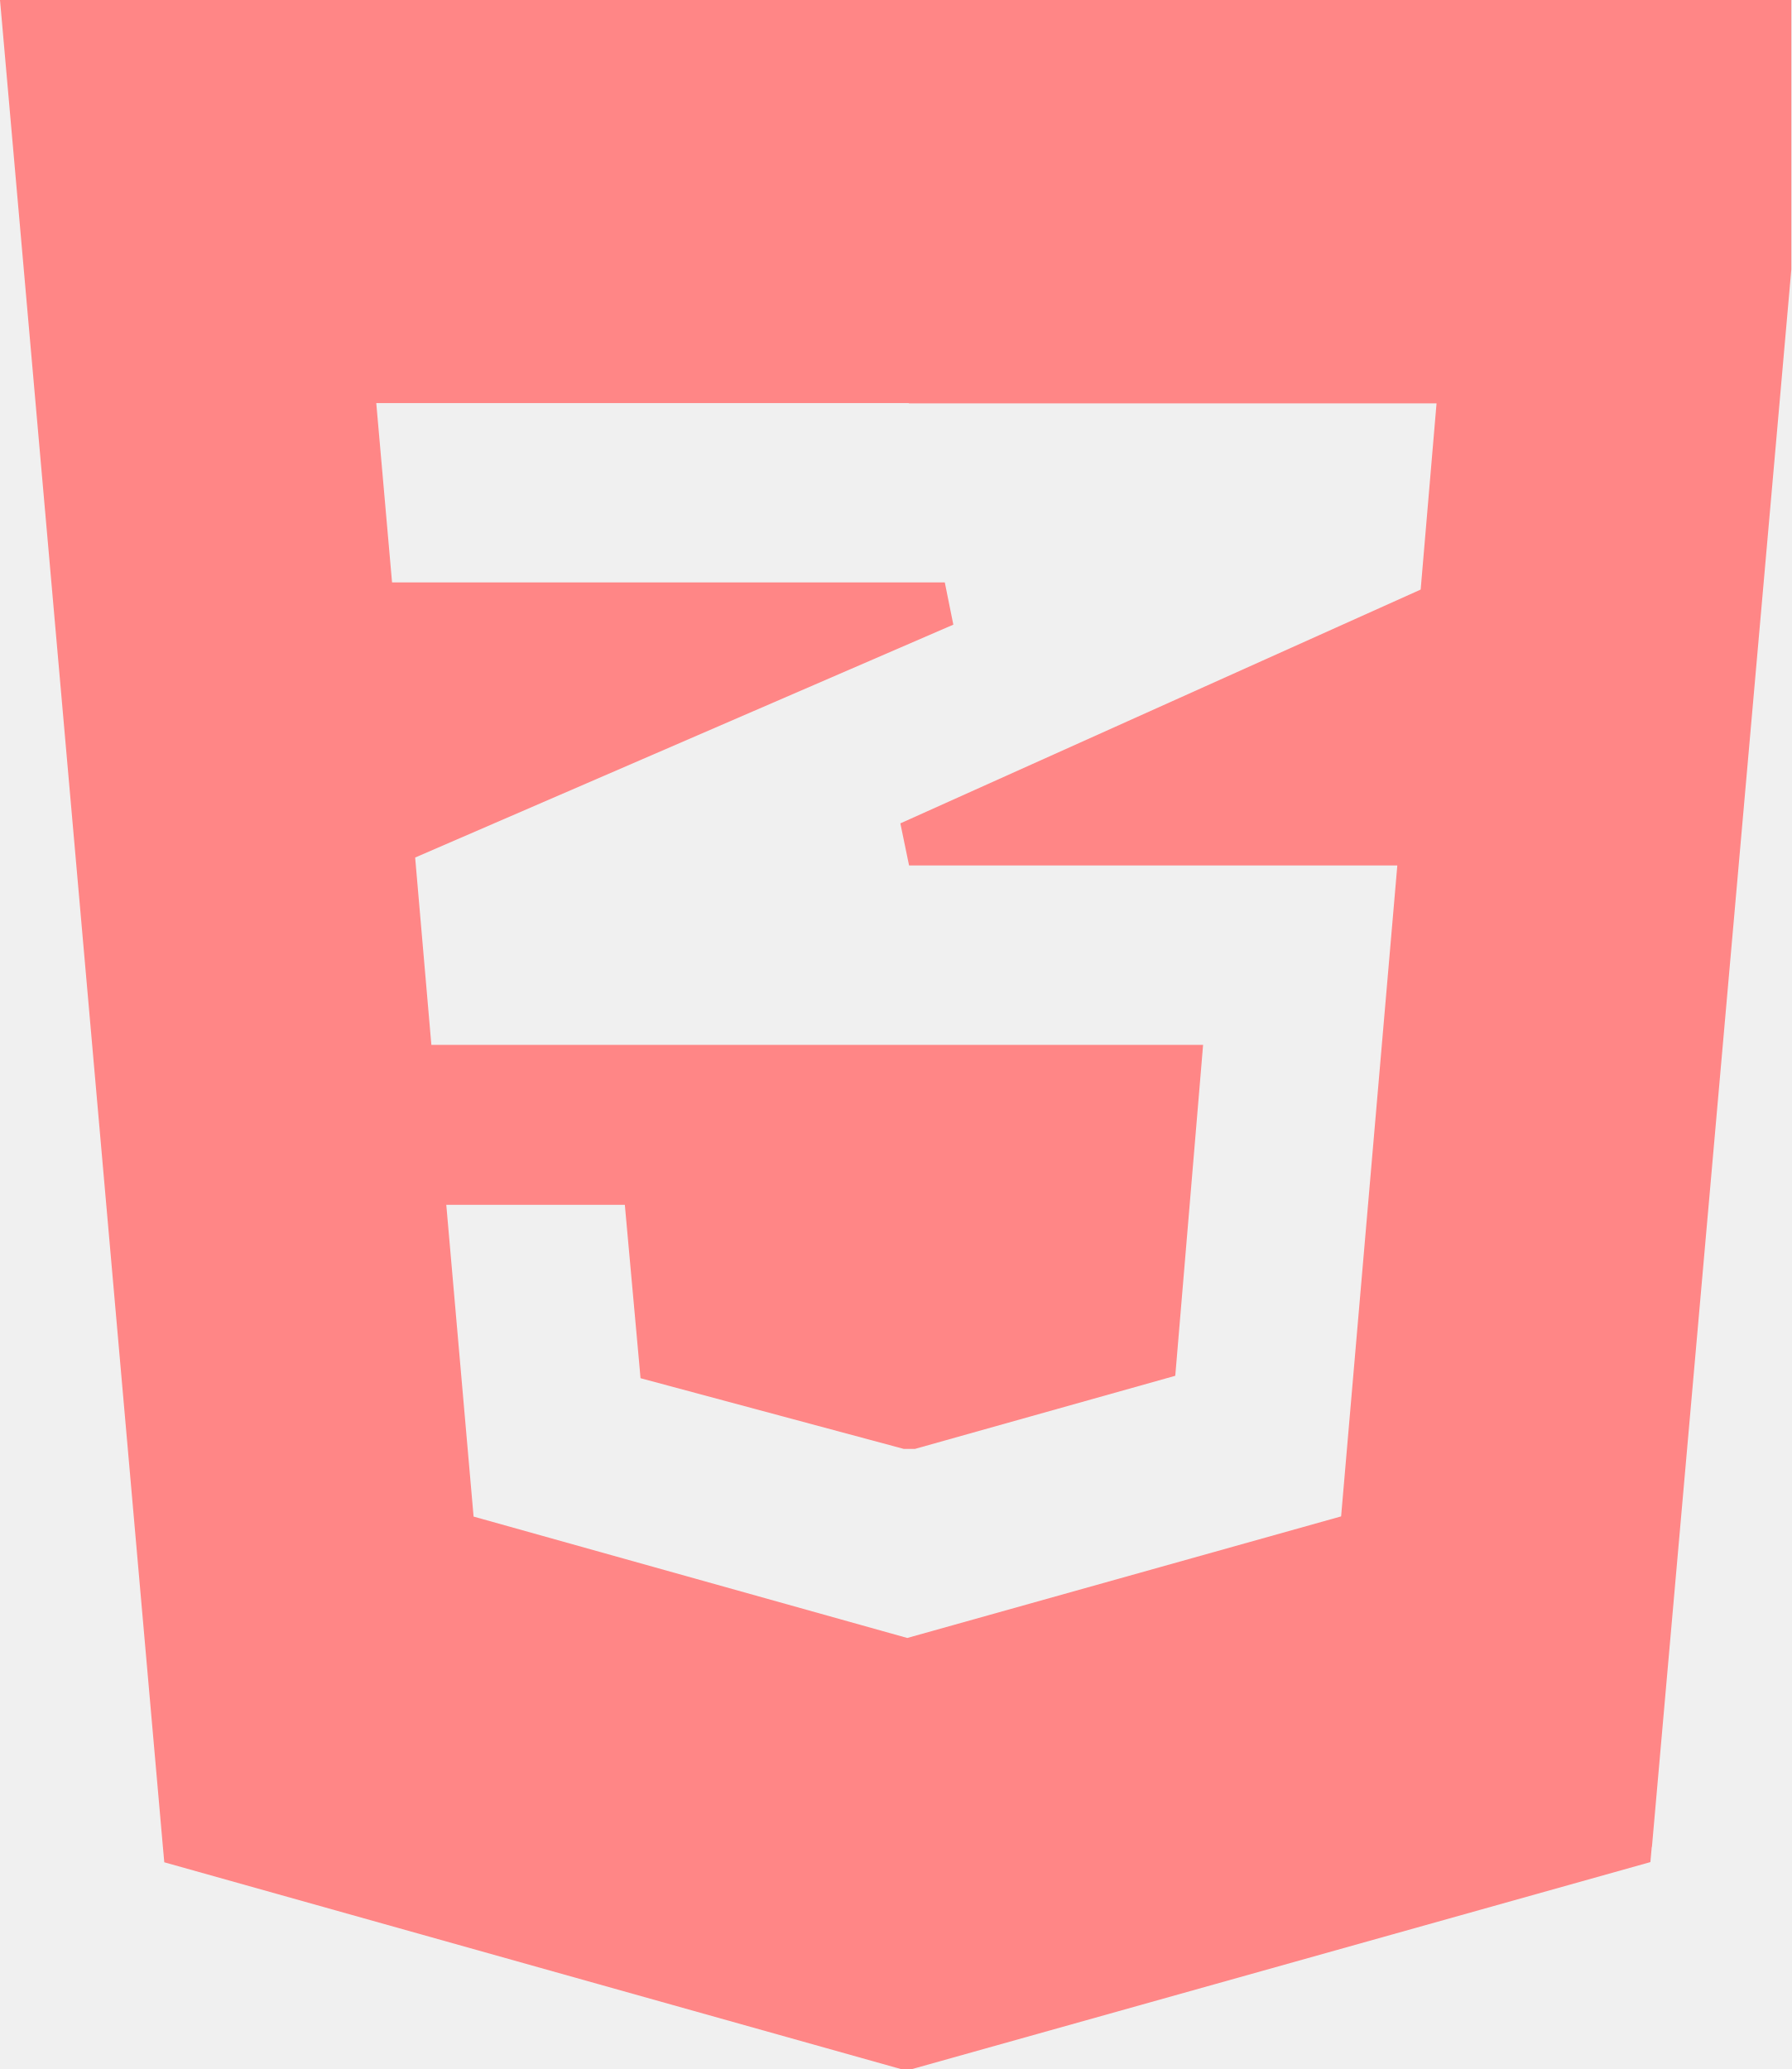
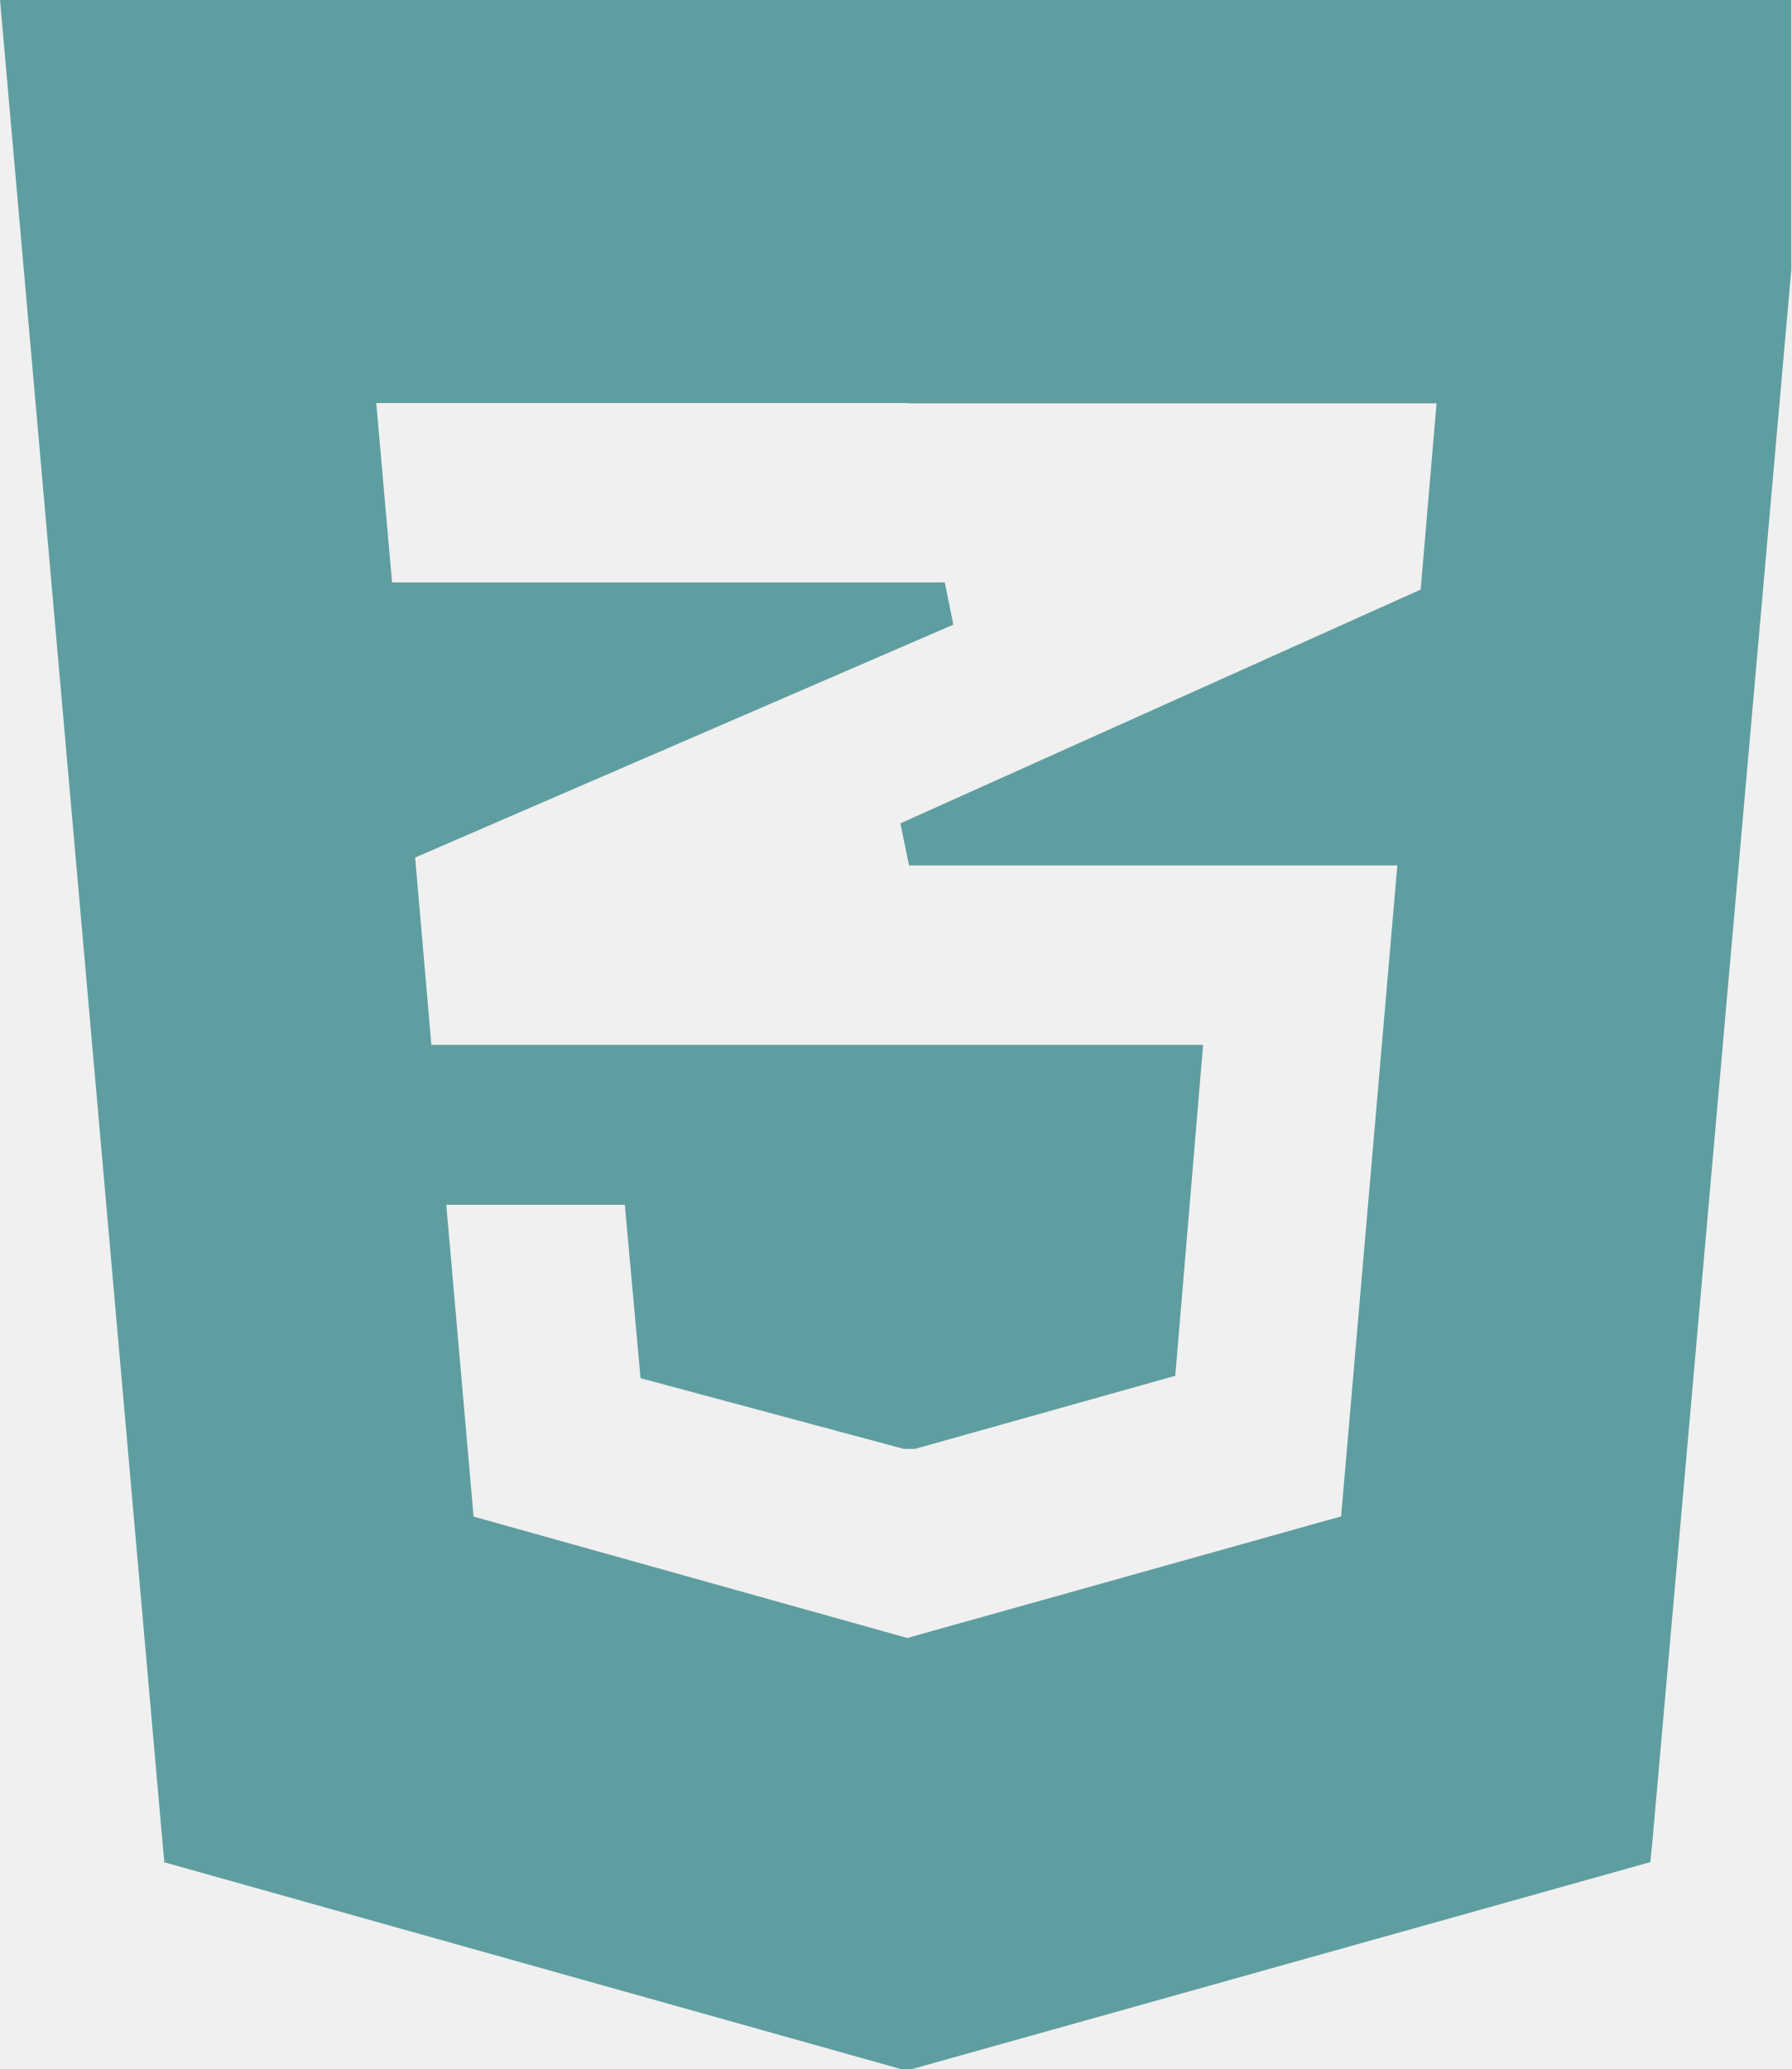
<svg xmlns="http://www.w3.org/2000/svg" width="58" height="67" viewBox="0 0 58 67" fill="none">
  <g clip-path="url(#clip0_3554_859)">
-     <path d="M53.487 59.806L58.771 0H0L0.069 0.776L5.275 59.814L5.319 60.306L29.163 67H29.539L53.437 60.3L53.481 59.809L53.487 59.806ZM29.436 13.062H46.513L45.999 19.092L29.152 26.663L29.434 28.026H45.243L43.423 49.105L29.376 53.042L15.334 49.111L14.45 39.016H20.231L20.695 44.133L20.739 44.63L29.26 46.919H29.627L38.053 44.552L38.095 44.058L38.89 34.605L38.954 33.835H13.967L13.442 27.769L30.867 20.228L30.591 18.86H12.694L12.183 13.054H29.417L29.436 13.062Z" fill="#FF8686" />
+     <path d="M53.487 59.806L58.771 0H0L0.069 0.776L5.275 59.814L5.319 60.306L29.163 67H29.539L53.437 60.3L53.481 59.809L53.487 59.806ZM29.436 13.062H46.513L45.999 19.092L29.152 26.663L29.434 28.026H45.243L43.423 49.105L29.376 53.042L15.334 49.111L14.45 39.016H20.231L20.695 44.133L20.739 44.63L29.26 46.919H29.627L38.053 44.552L38.095 44.058L38.89 34.605L38.954 33.835H13.967L13.442 27.769L30.867 20.228L30.591 18.86H12.694L12.183 13.054H29.417L29.436 13.062Z" fill="cadetblue" />
  </g>
  <defs>
    <clipPath id="clip0_3554_859">
      <rect width="58" height="67" fill="white" />
    </clipPath>
  </defs>
</svg>
